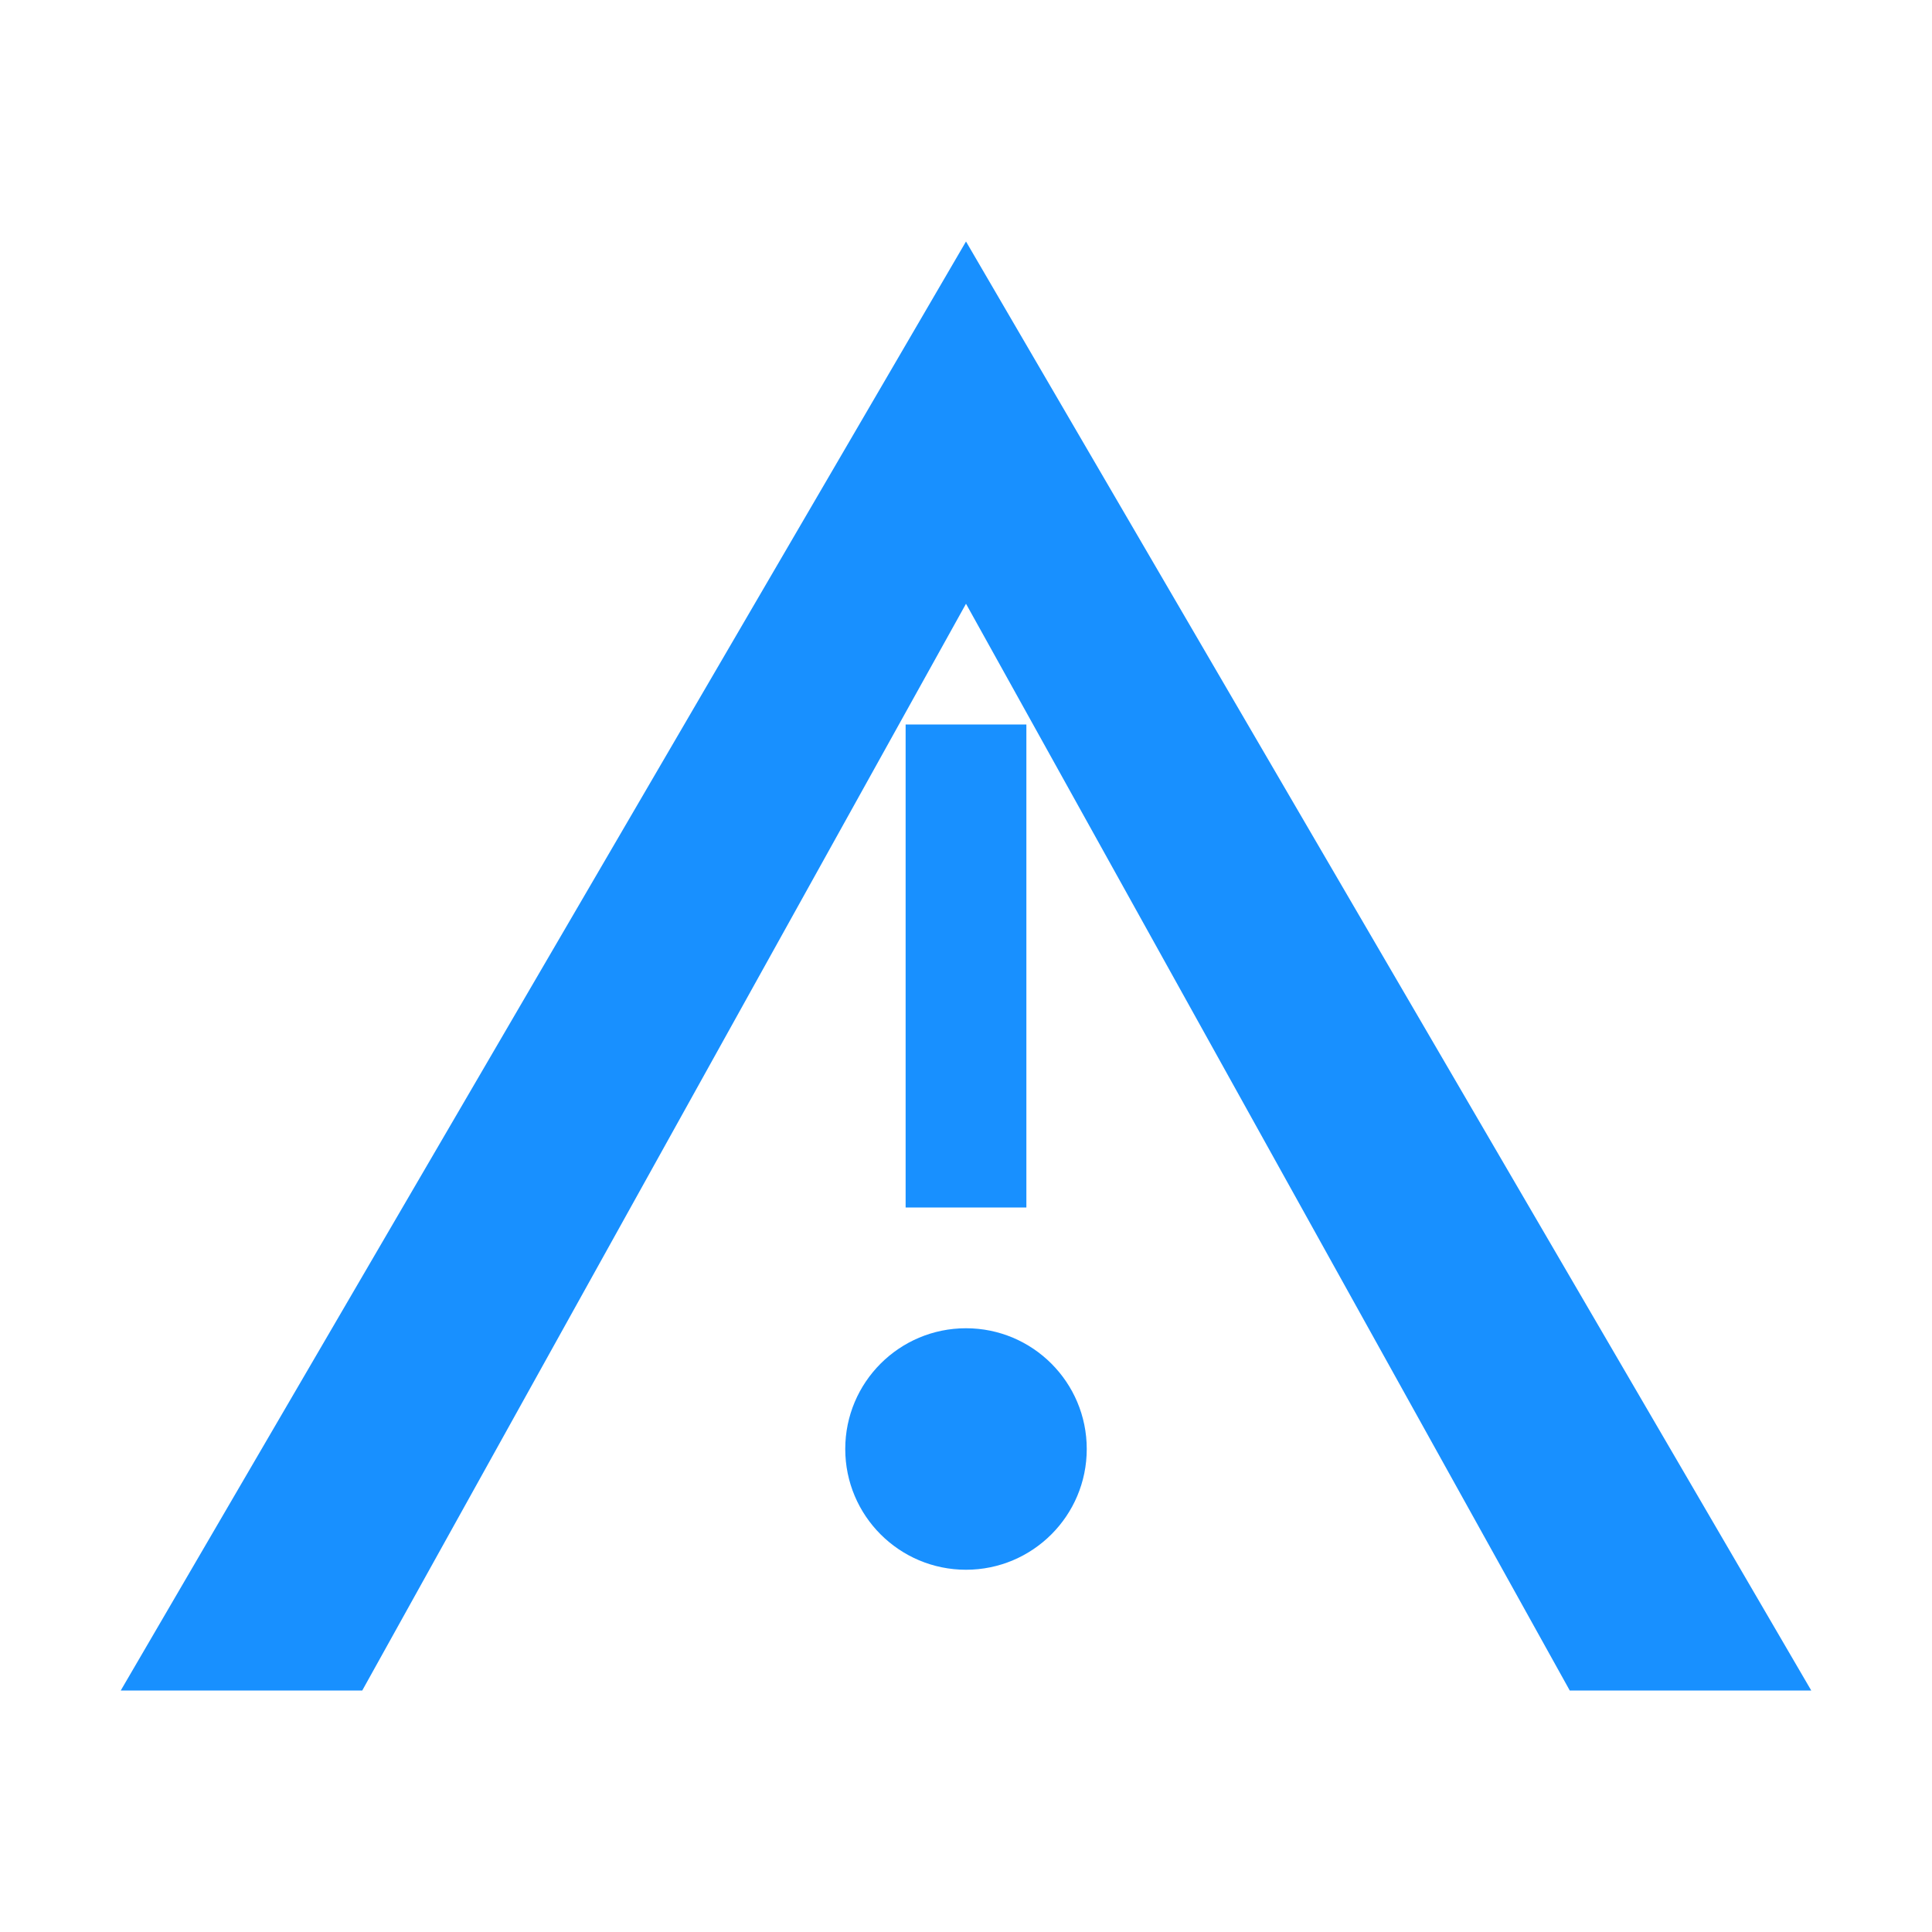
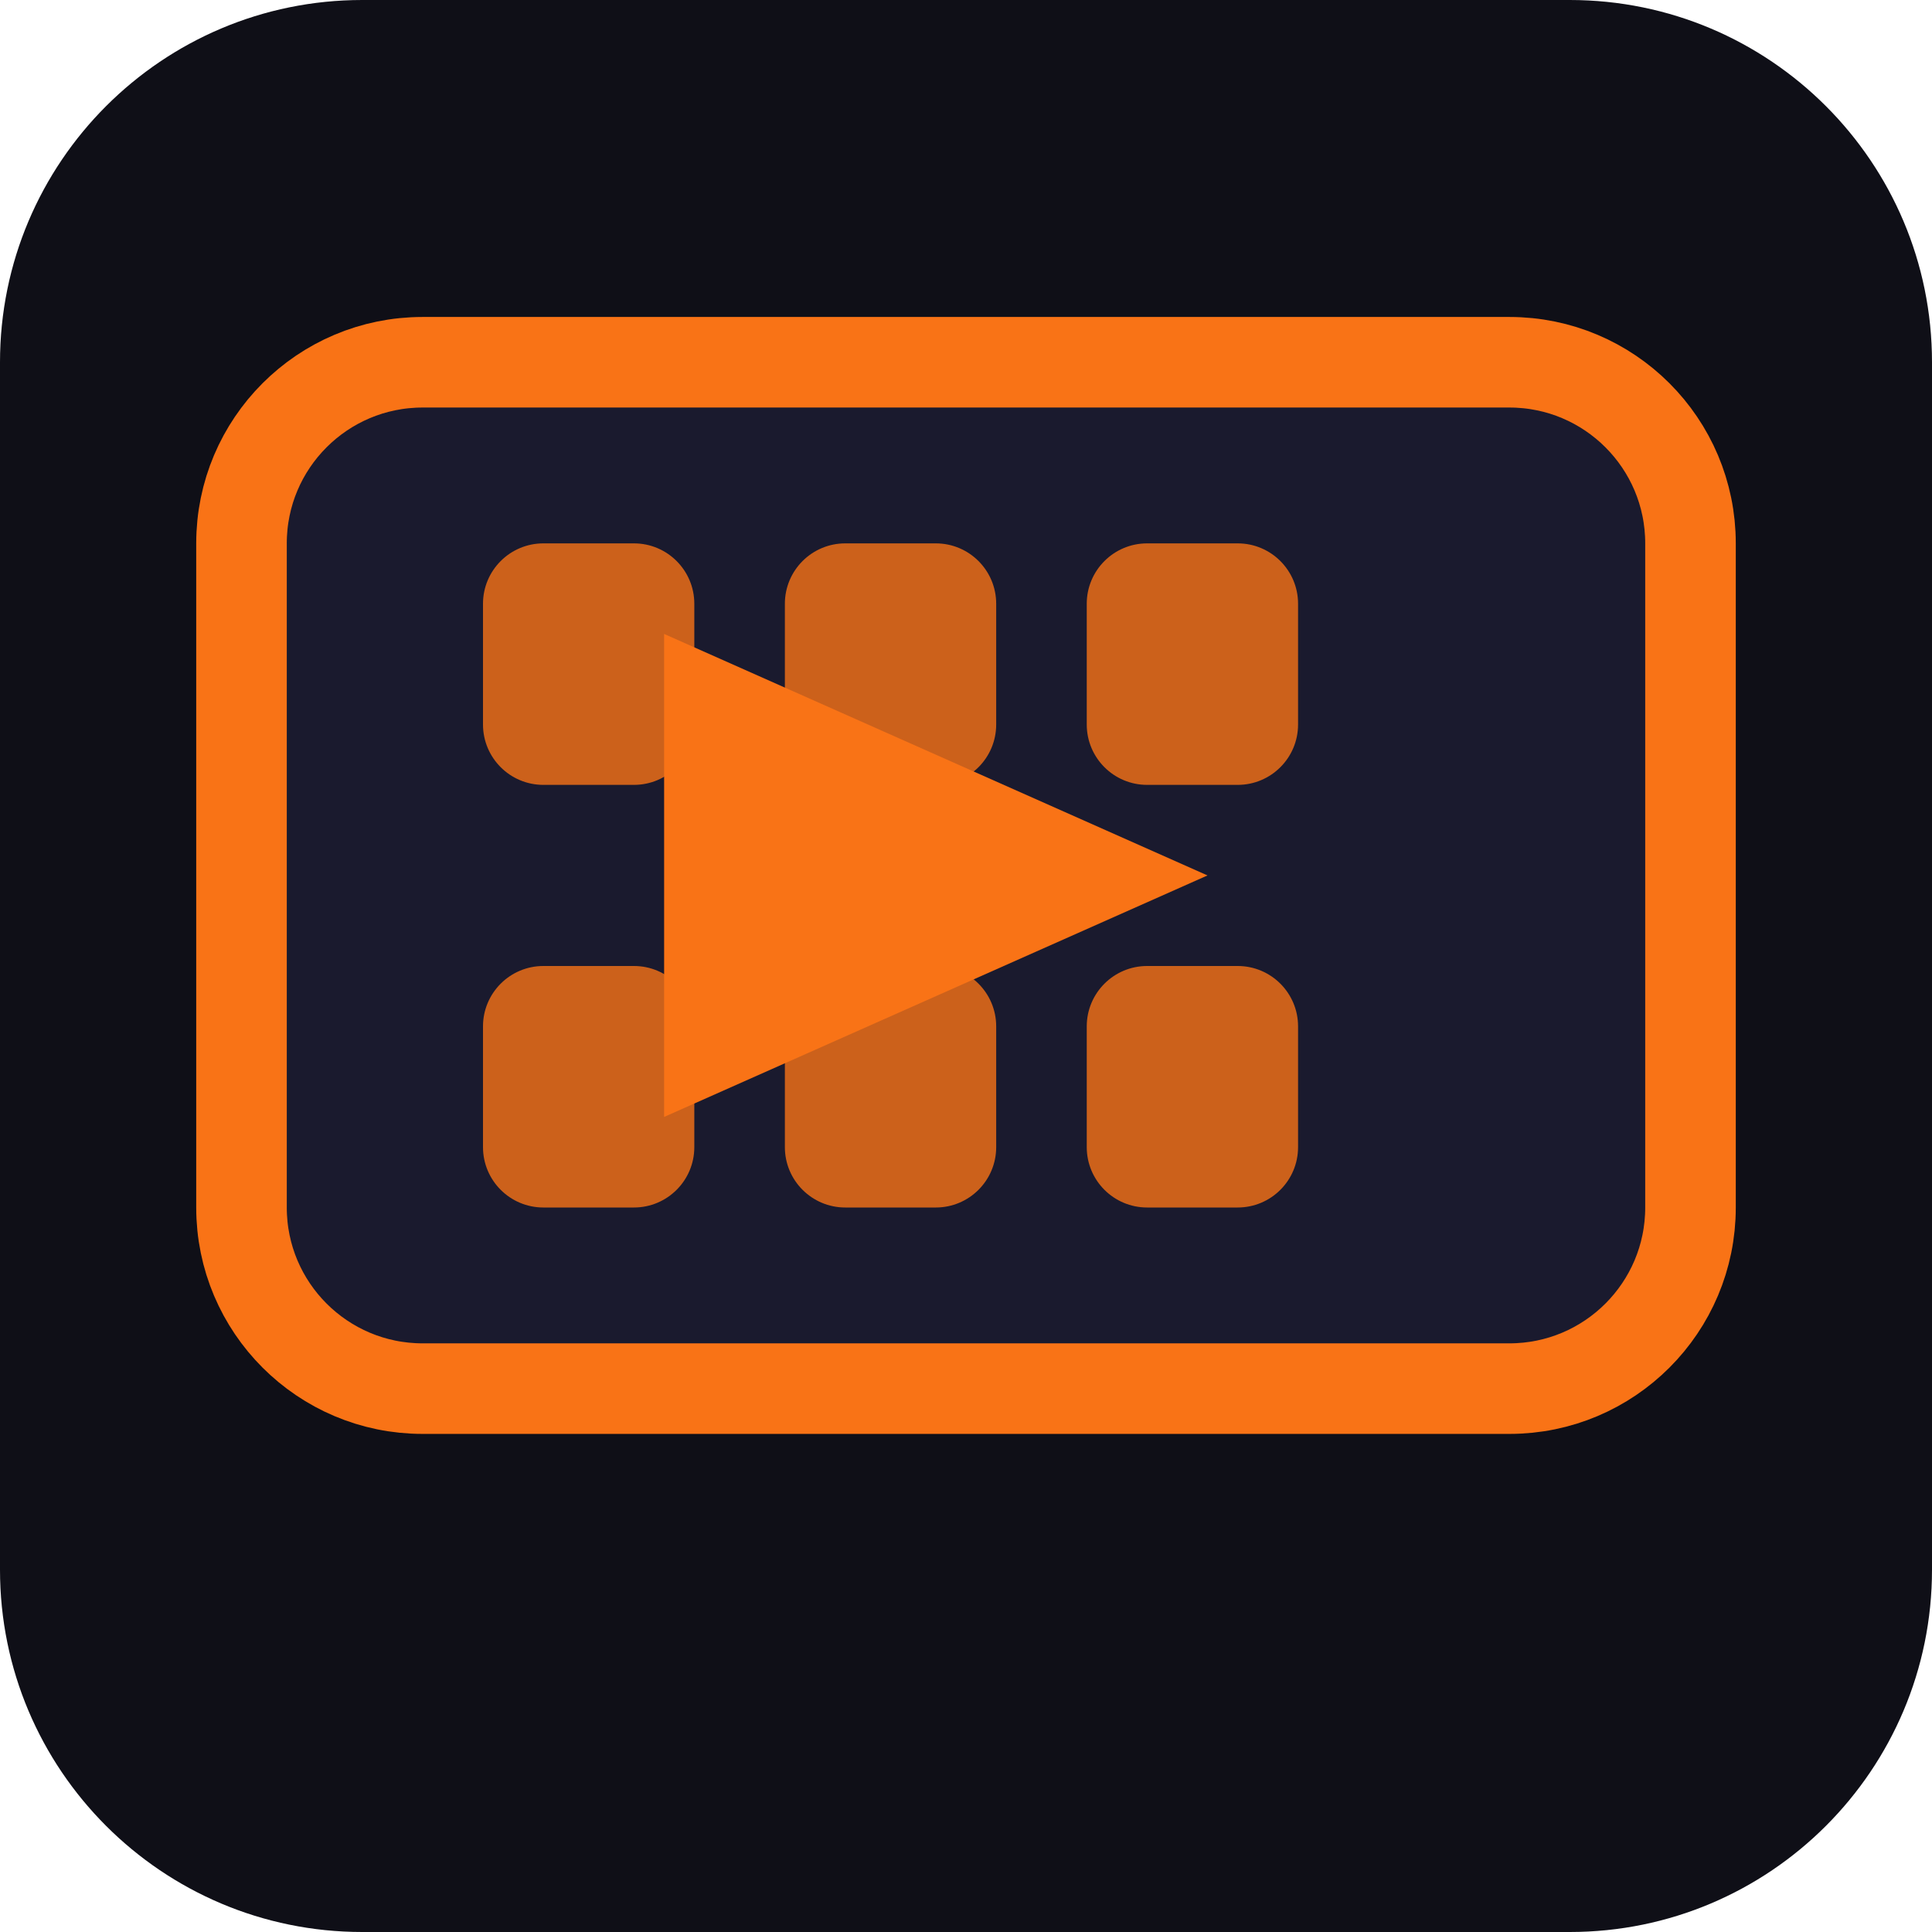
- <svg xmlns="http://www.w3.org/2000/svg" viewBox="0 0 32 32" width="32" height="32" fill="#1890ff">
-   <path d="M16 4L2 28h28L16 4zm0 6l10 18H6L16 10z" />
-   <circle cx="16" cy="24" r="2" />
-   <rect x="15" y="12" width="2" height="8" />
+ <svg xmlns="http://www.w3.org/2000/svg" viewBox="0 0 32 32" width="32" height="32" role="img" aria-label="CutDeck favicon">
+   <rect width="32" height="32" rx="6" fill="#0f0f17" />
+   <rect x="4" y="6" width="24" height="17" rx="3" fill="#1a1a2e" stroke="#f97316" stroke-width="1.5" />
+   <rect x="8" y="9" width="3.5" height="4" rx="1" fill="#f97316" opacity="0.8" />
+   <rect x="13" y="9" width="3.5" height="4" rx="1" fill="#f97316" opacity="0.8" />
+   <rect x="18" y="9" width="3.5" height="4" rx="1" fill="#f97316" opacity="0.8" />
+   <rect x="8" y="16" width="3.5" height="4" rx="1" fill="#f97316" opacity="0.8" />
+   <rect x="13" y="16" width="3.5" height="4" rx="1" fill="#f97316" opacity="0.8" />
+   <rect x="18" y="16" width="3.5" height="4" rx="1" fill="#f97316" opacity="0.8" />
+   <path d="M11 10.5 L20 14.5 L11 18.5 Z" fill="#f97316" />
</svg>
